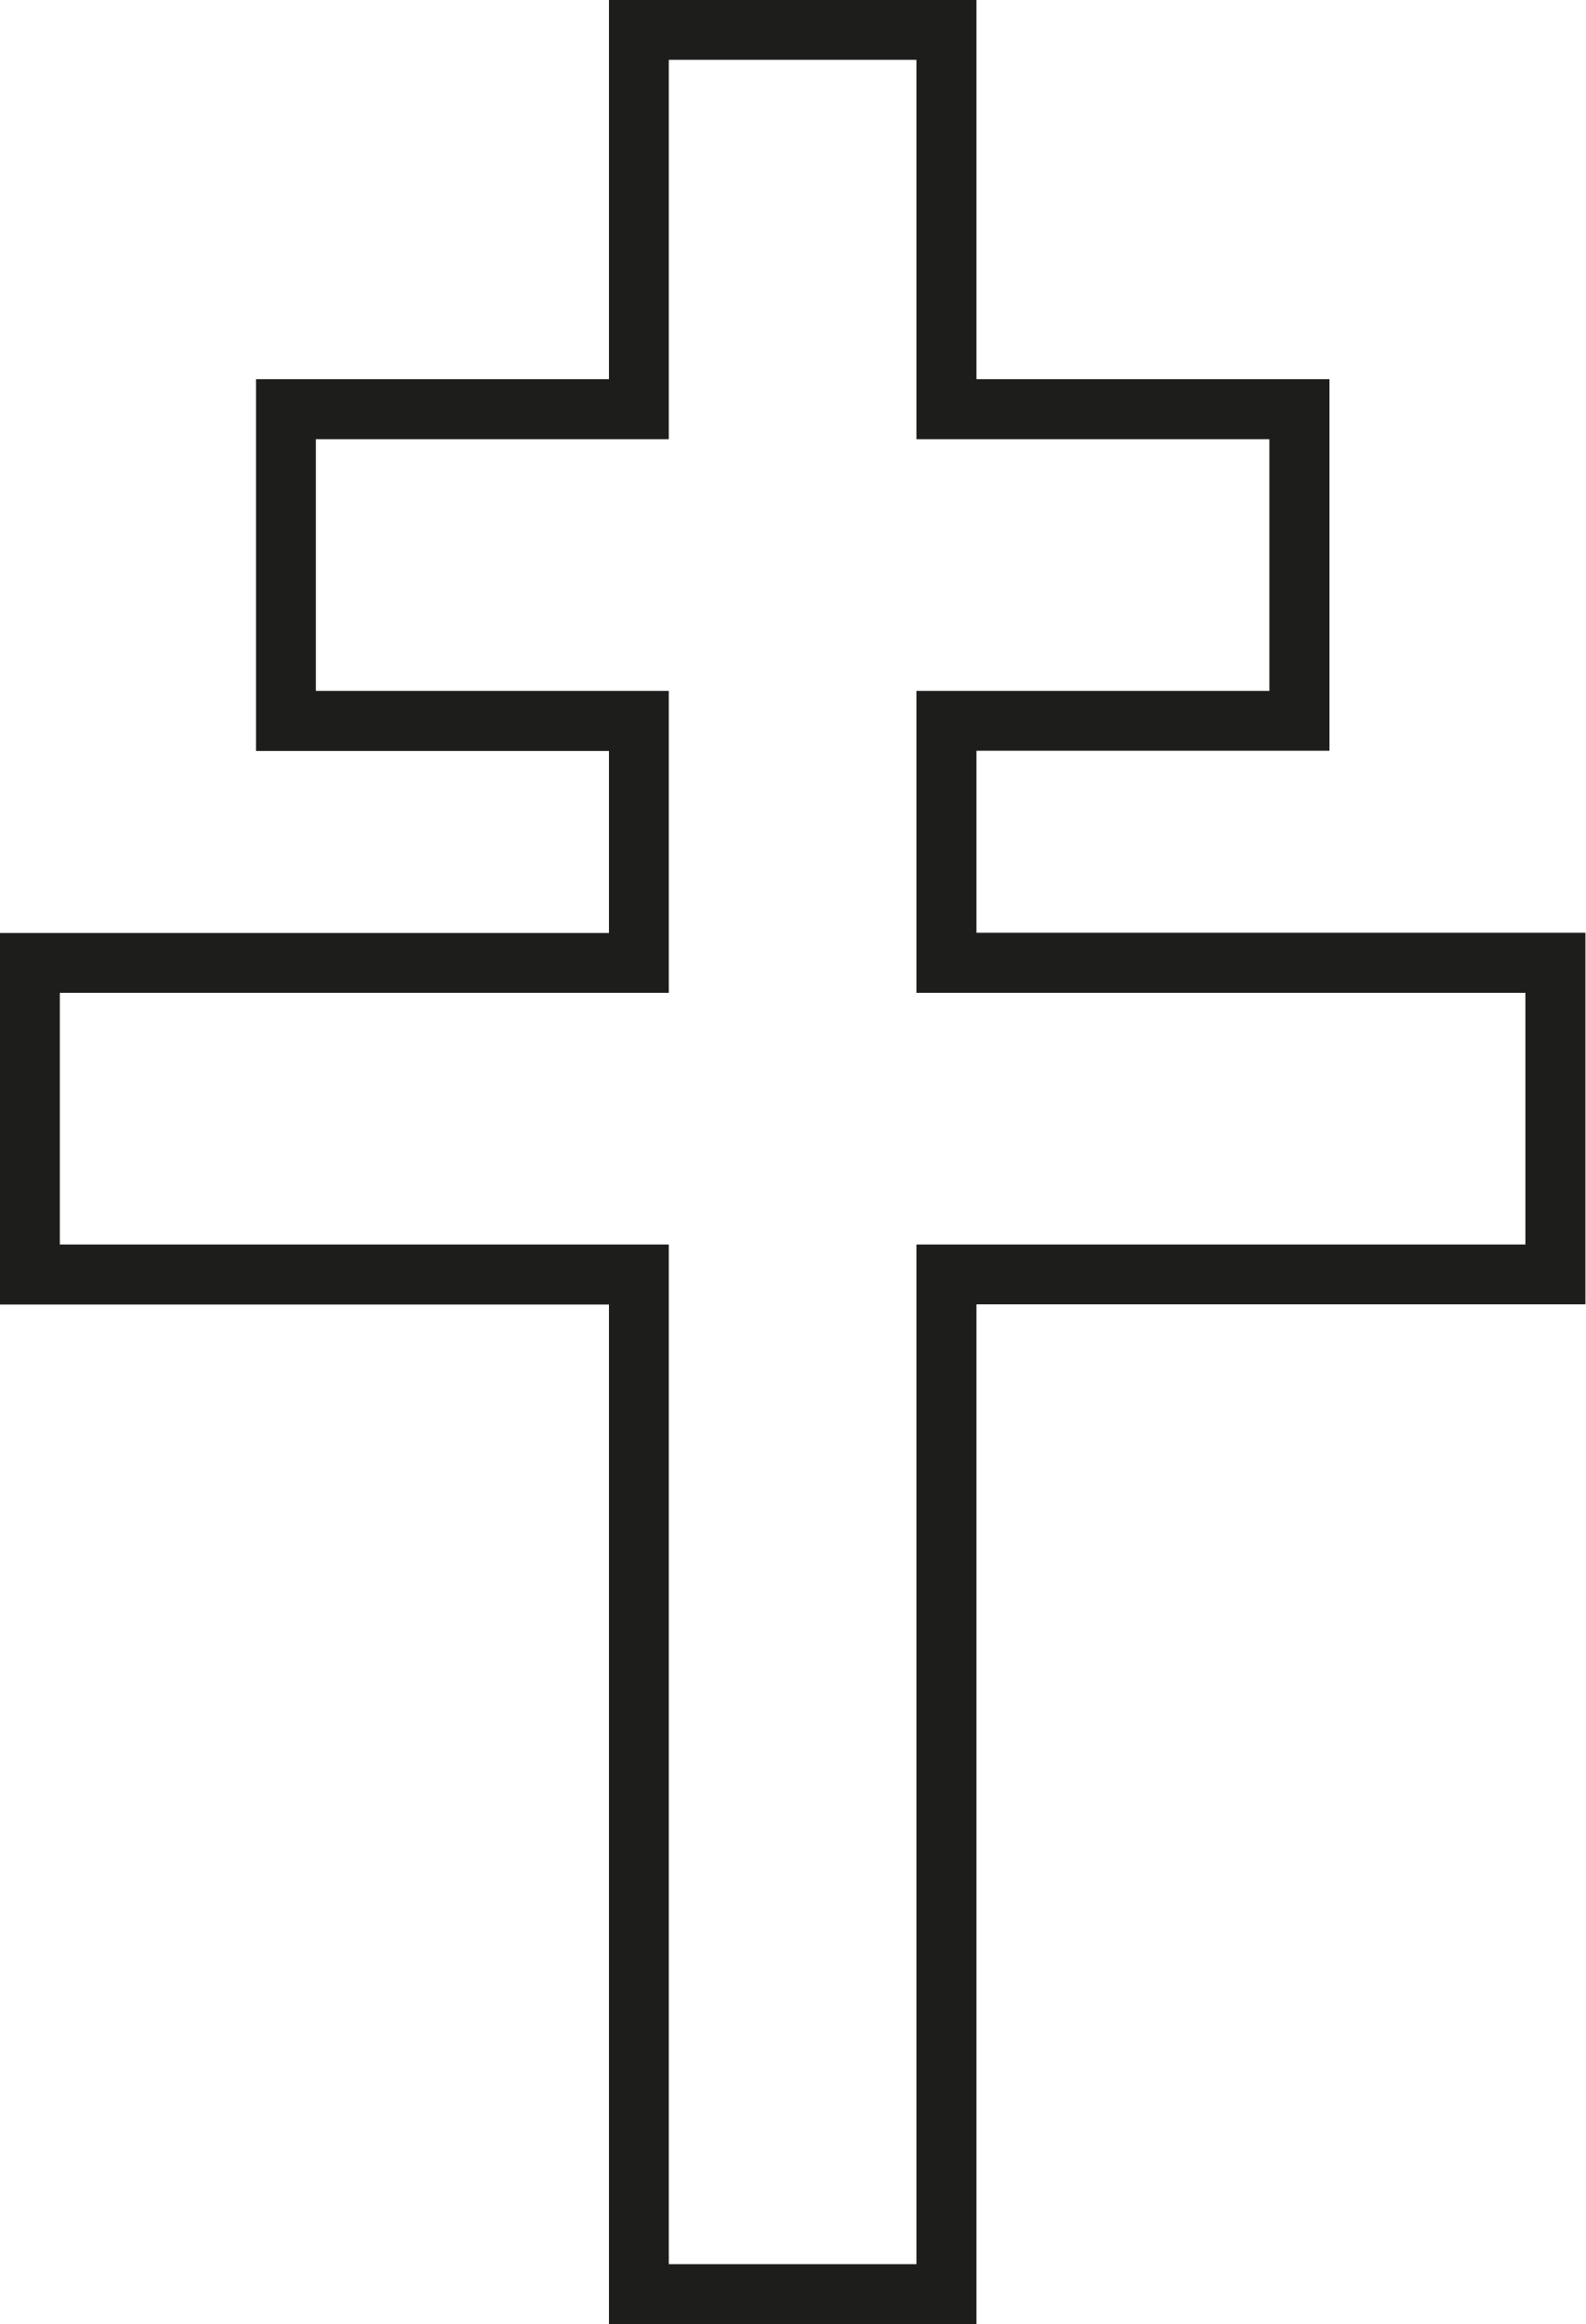
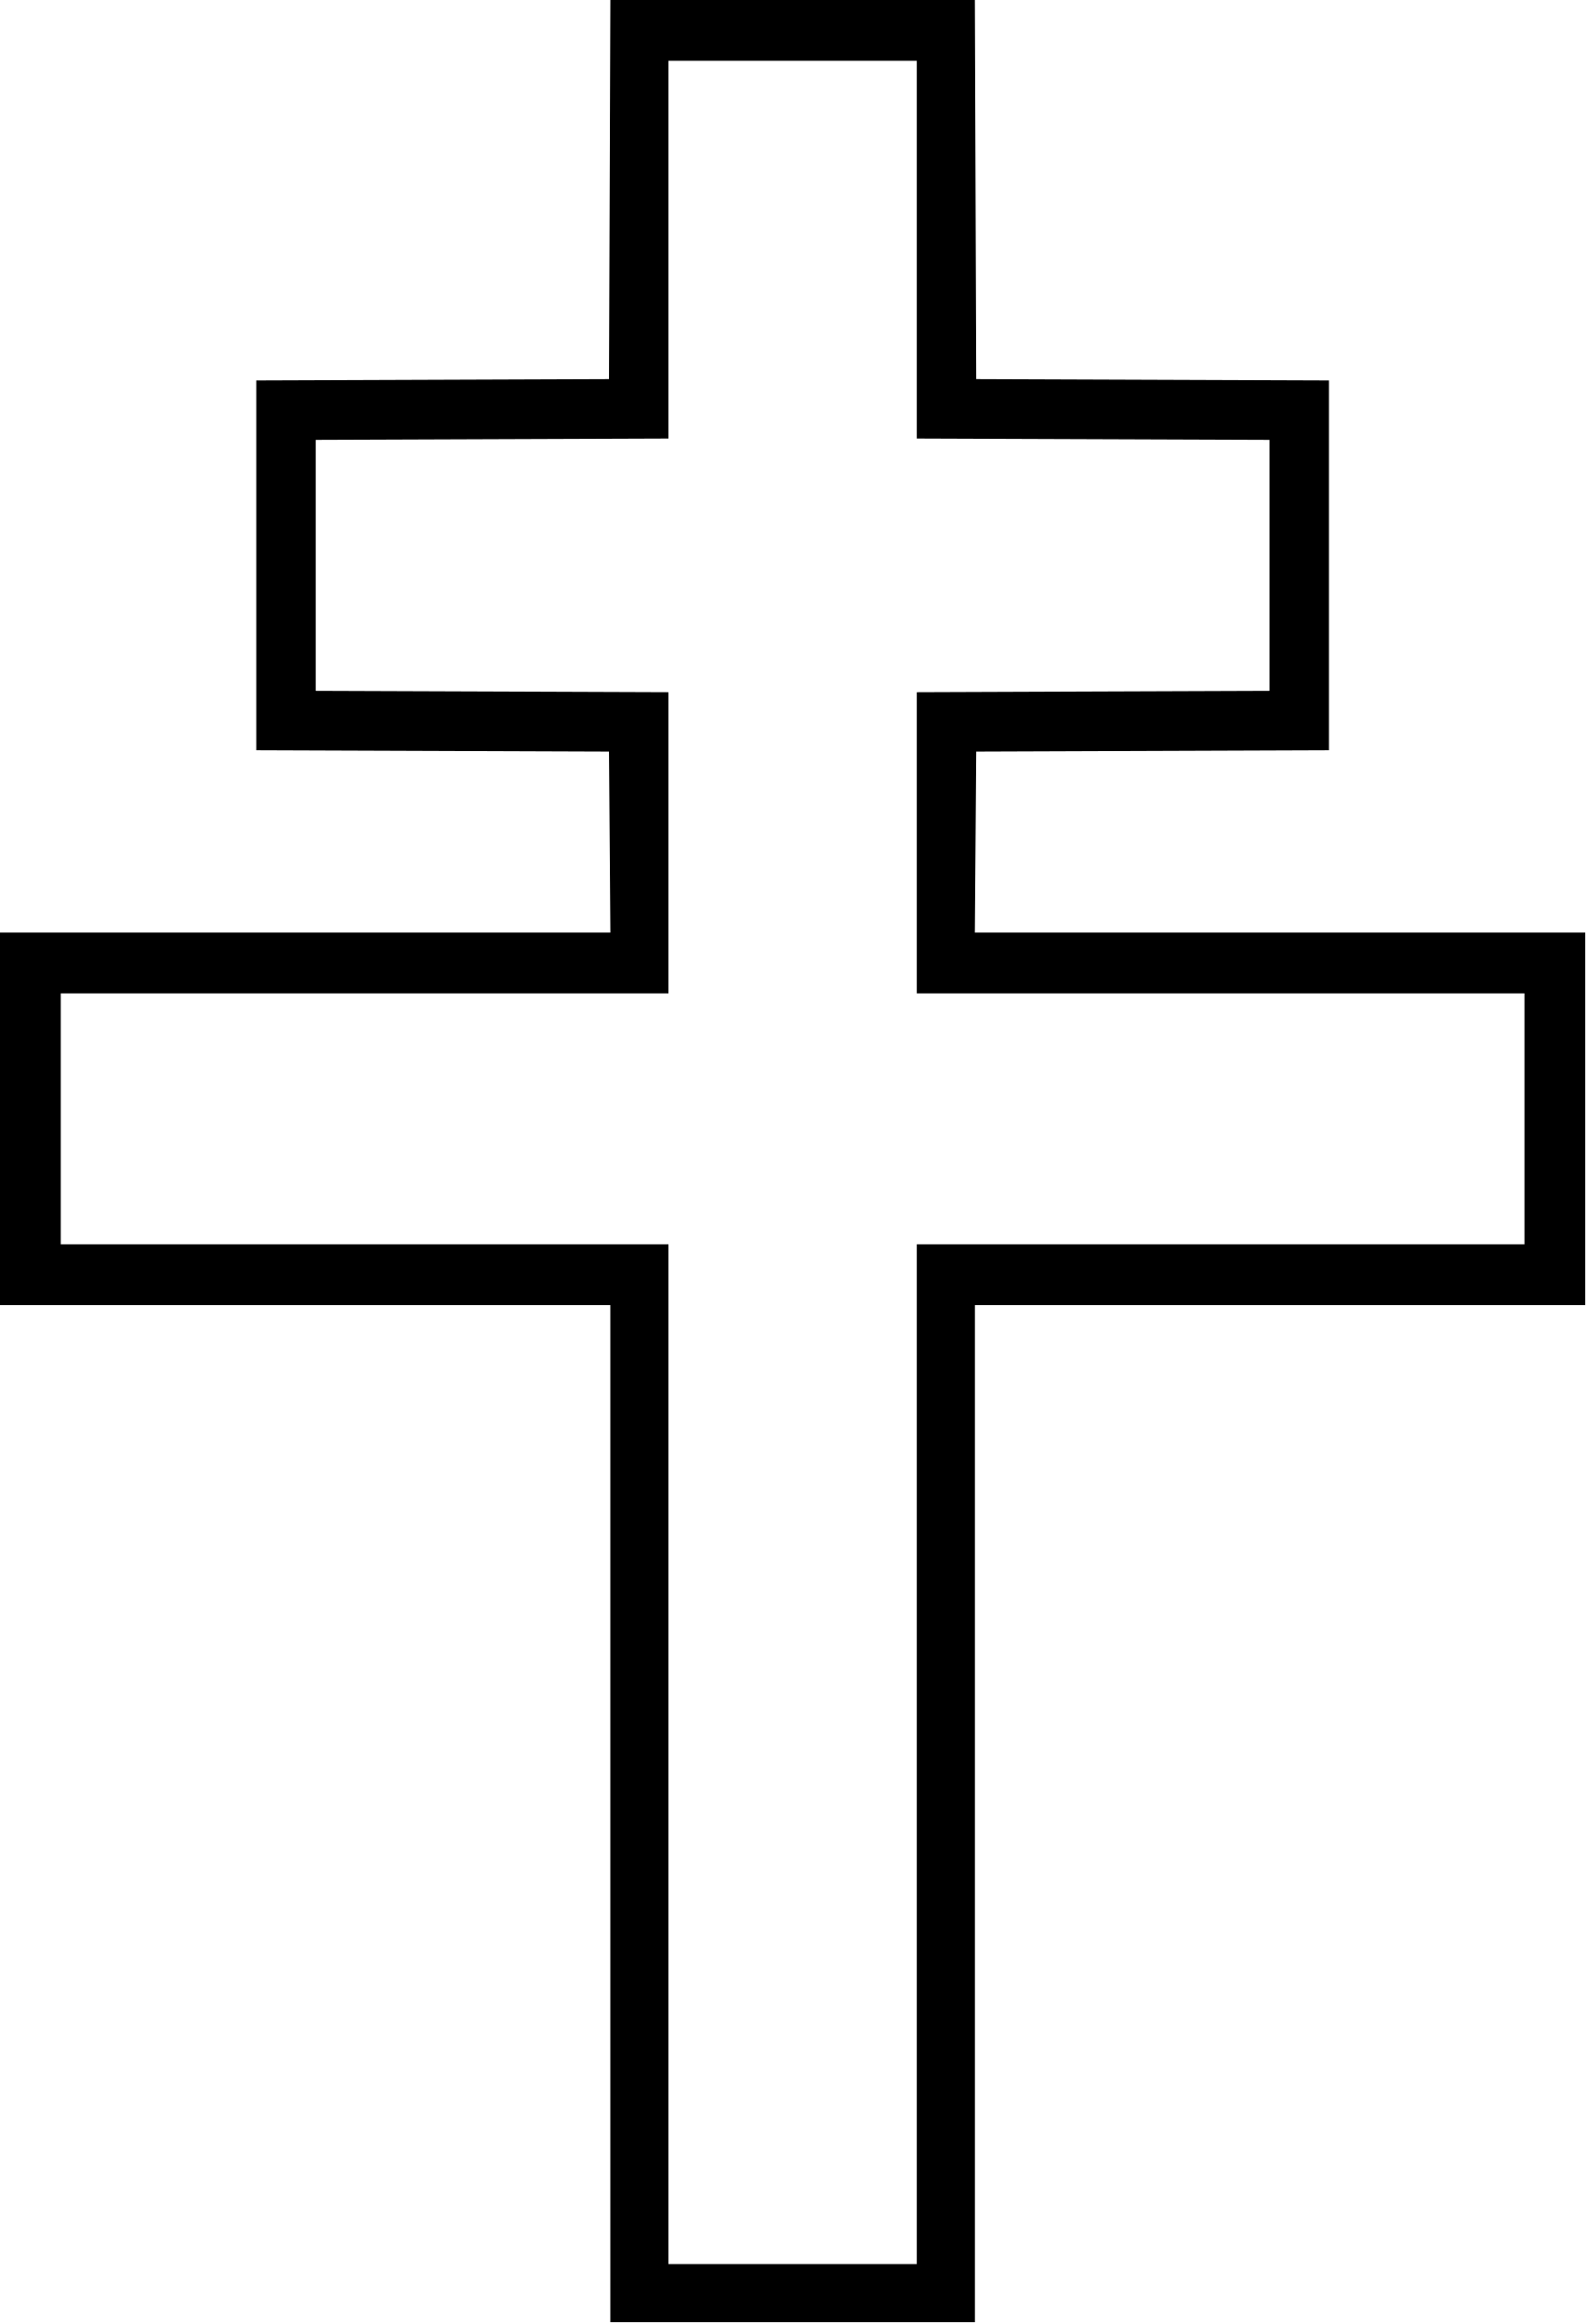
- <svg xmlns="http://www.w3.org/2000/svg" id="a" viewBox="0 0 77.34 113.39">
-   <defs>
-     <style>.b{fill:#1d1d1b;}</style>
-   </defs>
-   <path class="b" d="M47.64,113.39H29.71V63.65H0v-18.13H29.71v-8.88H12.49V18.5H29.71V0h17.93V18.5h17.22v18.13h-17.22v8.88h29.71v18.13h-29.71v49.74h0Zm-15.01-2.92h12.08V60.72h29.71v-12.28h-29.71v-14.73h17.22v-12.28h-17.22V2.92h-12.08V21.43H15.41v12.28h17.22v14.73H2.92v12.28h29.71v49.74h0Z" />
+ <svg xmlns="http://www.w3.org/2000/svg" viewBox="0 0 77.34 113.39">
+   <path d="m29.745 9.249-.034 9.248-8.604.033-8.604.033v18.043l8.604.033 8.604.033.034 4.415.034 4.415H0V63.677h29.776v49.626h17.788V63.677H77.34V45.502H47.561l.034-4.415.034-4.415 8.604-.033 8.604-.033V18.563l-8.604-.033-8.604-.033-.034-9.248L47.562 0H29.778l-.033 9.249m14.983 2.931v9.216l8.604.033 8.604.033V33.707l-8.604.033-8.604.034v14.692h29.647v12.246H44.728V110.467H32.612V60.712H2.965V48.466h29.647V33.774l-8.604-.034-8.604-.033V21.462l8.604-.033 8.604-.033V2.965h12.116v9.215" fill-rule="evenodd" />
</svg>
